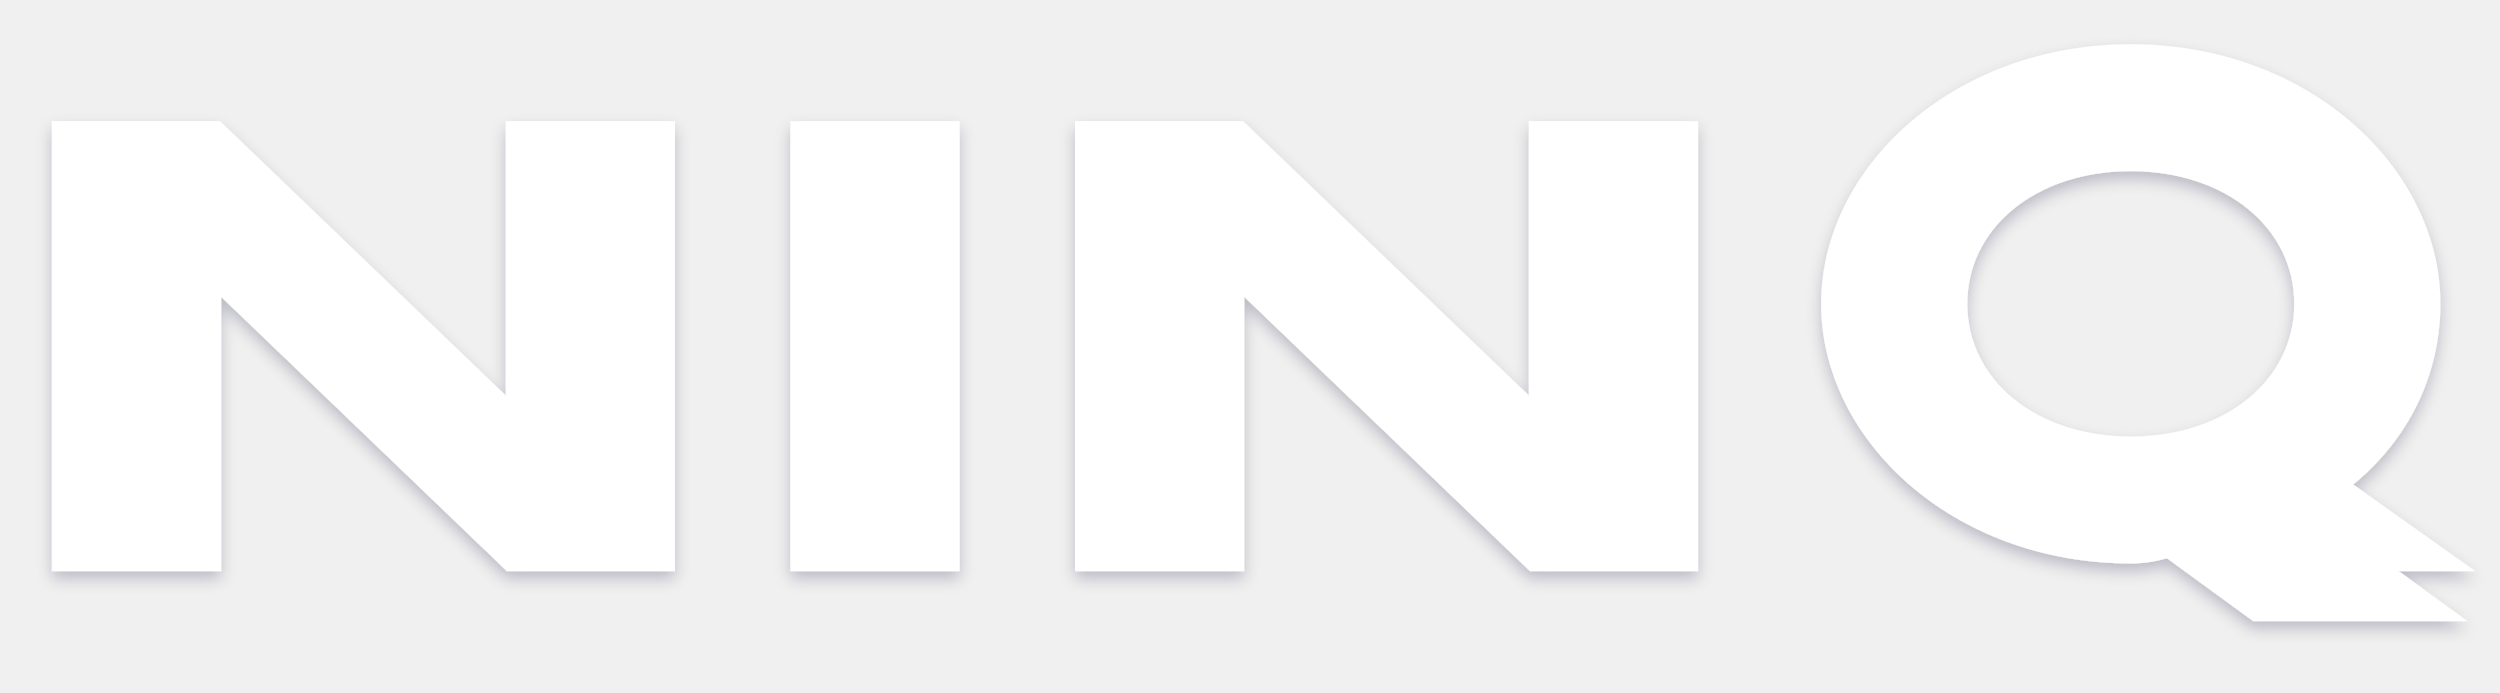
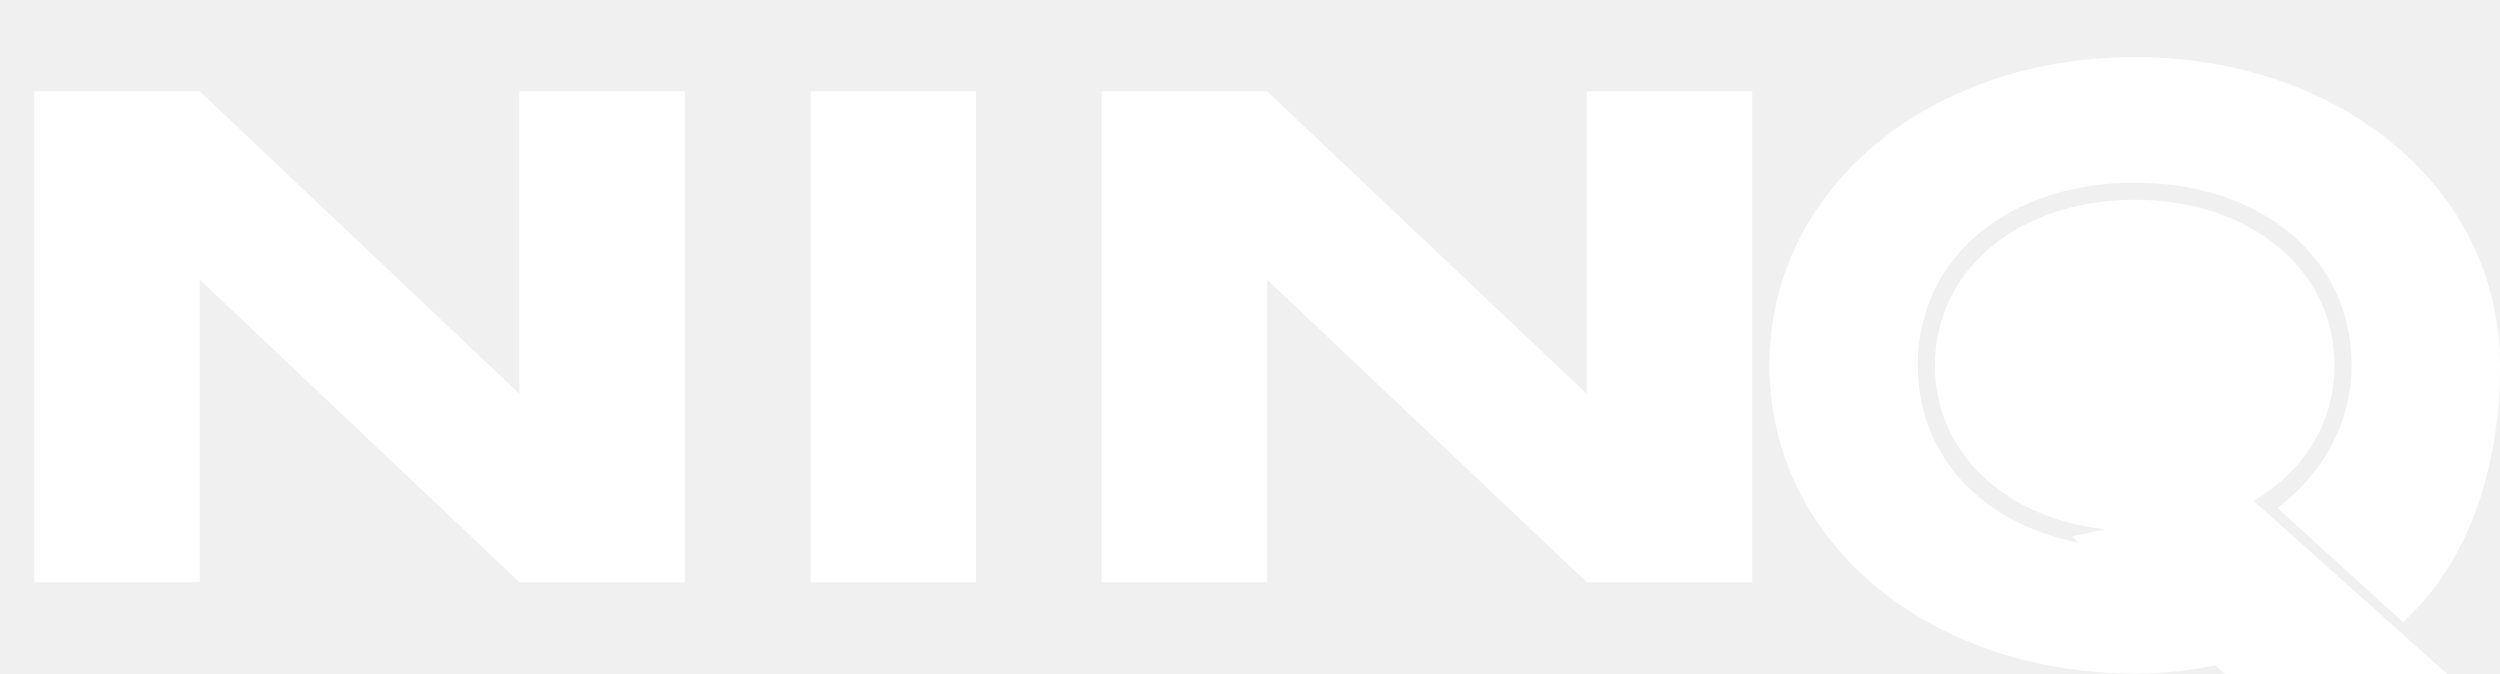
- <svg xmlns="http://www.w3.org/2000/svg" viewBox="0 0 650 180" role="img" aria-labelledby="title">
-   <defs>
-     <filter id="softShadow" x="-5%" y="-20%" width="110%" height="140%">
-       <feDropShadow dx="0" dy="2" stdDeviation="2" flood-color="#00132f" flood-opacity="0.22" />
-     </filter>
-   </defs>
-   <g fill="#fff" stroke="#fff" stroke-linejoin="miter" filter="url(#softShadow)">
-     <path d="M14 148V32h43l75 72V32h43v116h-43L57 76v72z" />
-     <path d="M206 148V32h43v116z" />
-     <path d="M280 148V32h43l75 72V32h43v116h-43L323 76v72z" />
-     <path d="M554 146c-46 0-80-32-80-67s34-67 80-67 80 32 80 67c0 18-8 35-23 47l31 22h-54l-12-9c-7 4-14 7-22 7zm0-32c25 0 43-15 43-35s-18-35-43-35-43 15-43 35 18 35 43 35z" />
-     <path d="M574 113l66 48h-54l-48-35z" />
+ <svg xmlns="http://www.w3.org/2000/svg" viewBox="0 0 438 118" role="img" aria-labelledby="title">
+   <g fill="#fff">
+     <path d="M6 102V16h29l56 53V16h29v86H91L35 49v53z" />
+     <path d="M142 102V16h29v86z" />
+     <path d="M193 102V16h29l56 53V16h29v86h-29l-56-53v53z" />
+     <path fill-rule="evenodd" d="M374 10c-36 0-64 23-64 54s28 54 64 54c12 0 24-3 34-9l-18-16c-5 2-10 3-16 3-22 0-38-13-38-32s16-32 38-32 38 13 38 32c0 10-5 19-13 25l22 20c11-10 17-26 17-45 0-31-28-54-64-54zm0 25c-20 0-35 12-35 29s15 29 35 29 35-12 35-29-15-29-35-29z" />
+     <path d="M394 87l38 34h-39l-30-27z" />
  </g>
</svg>
